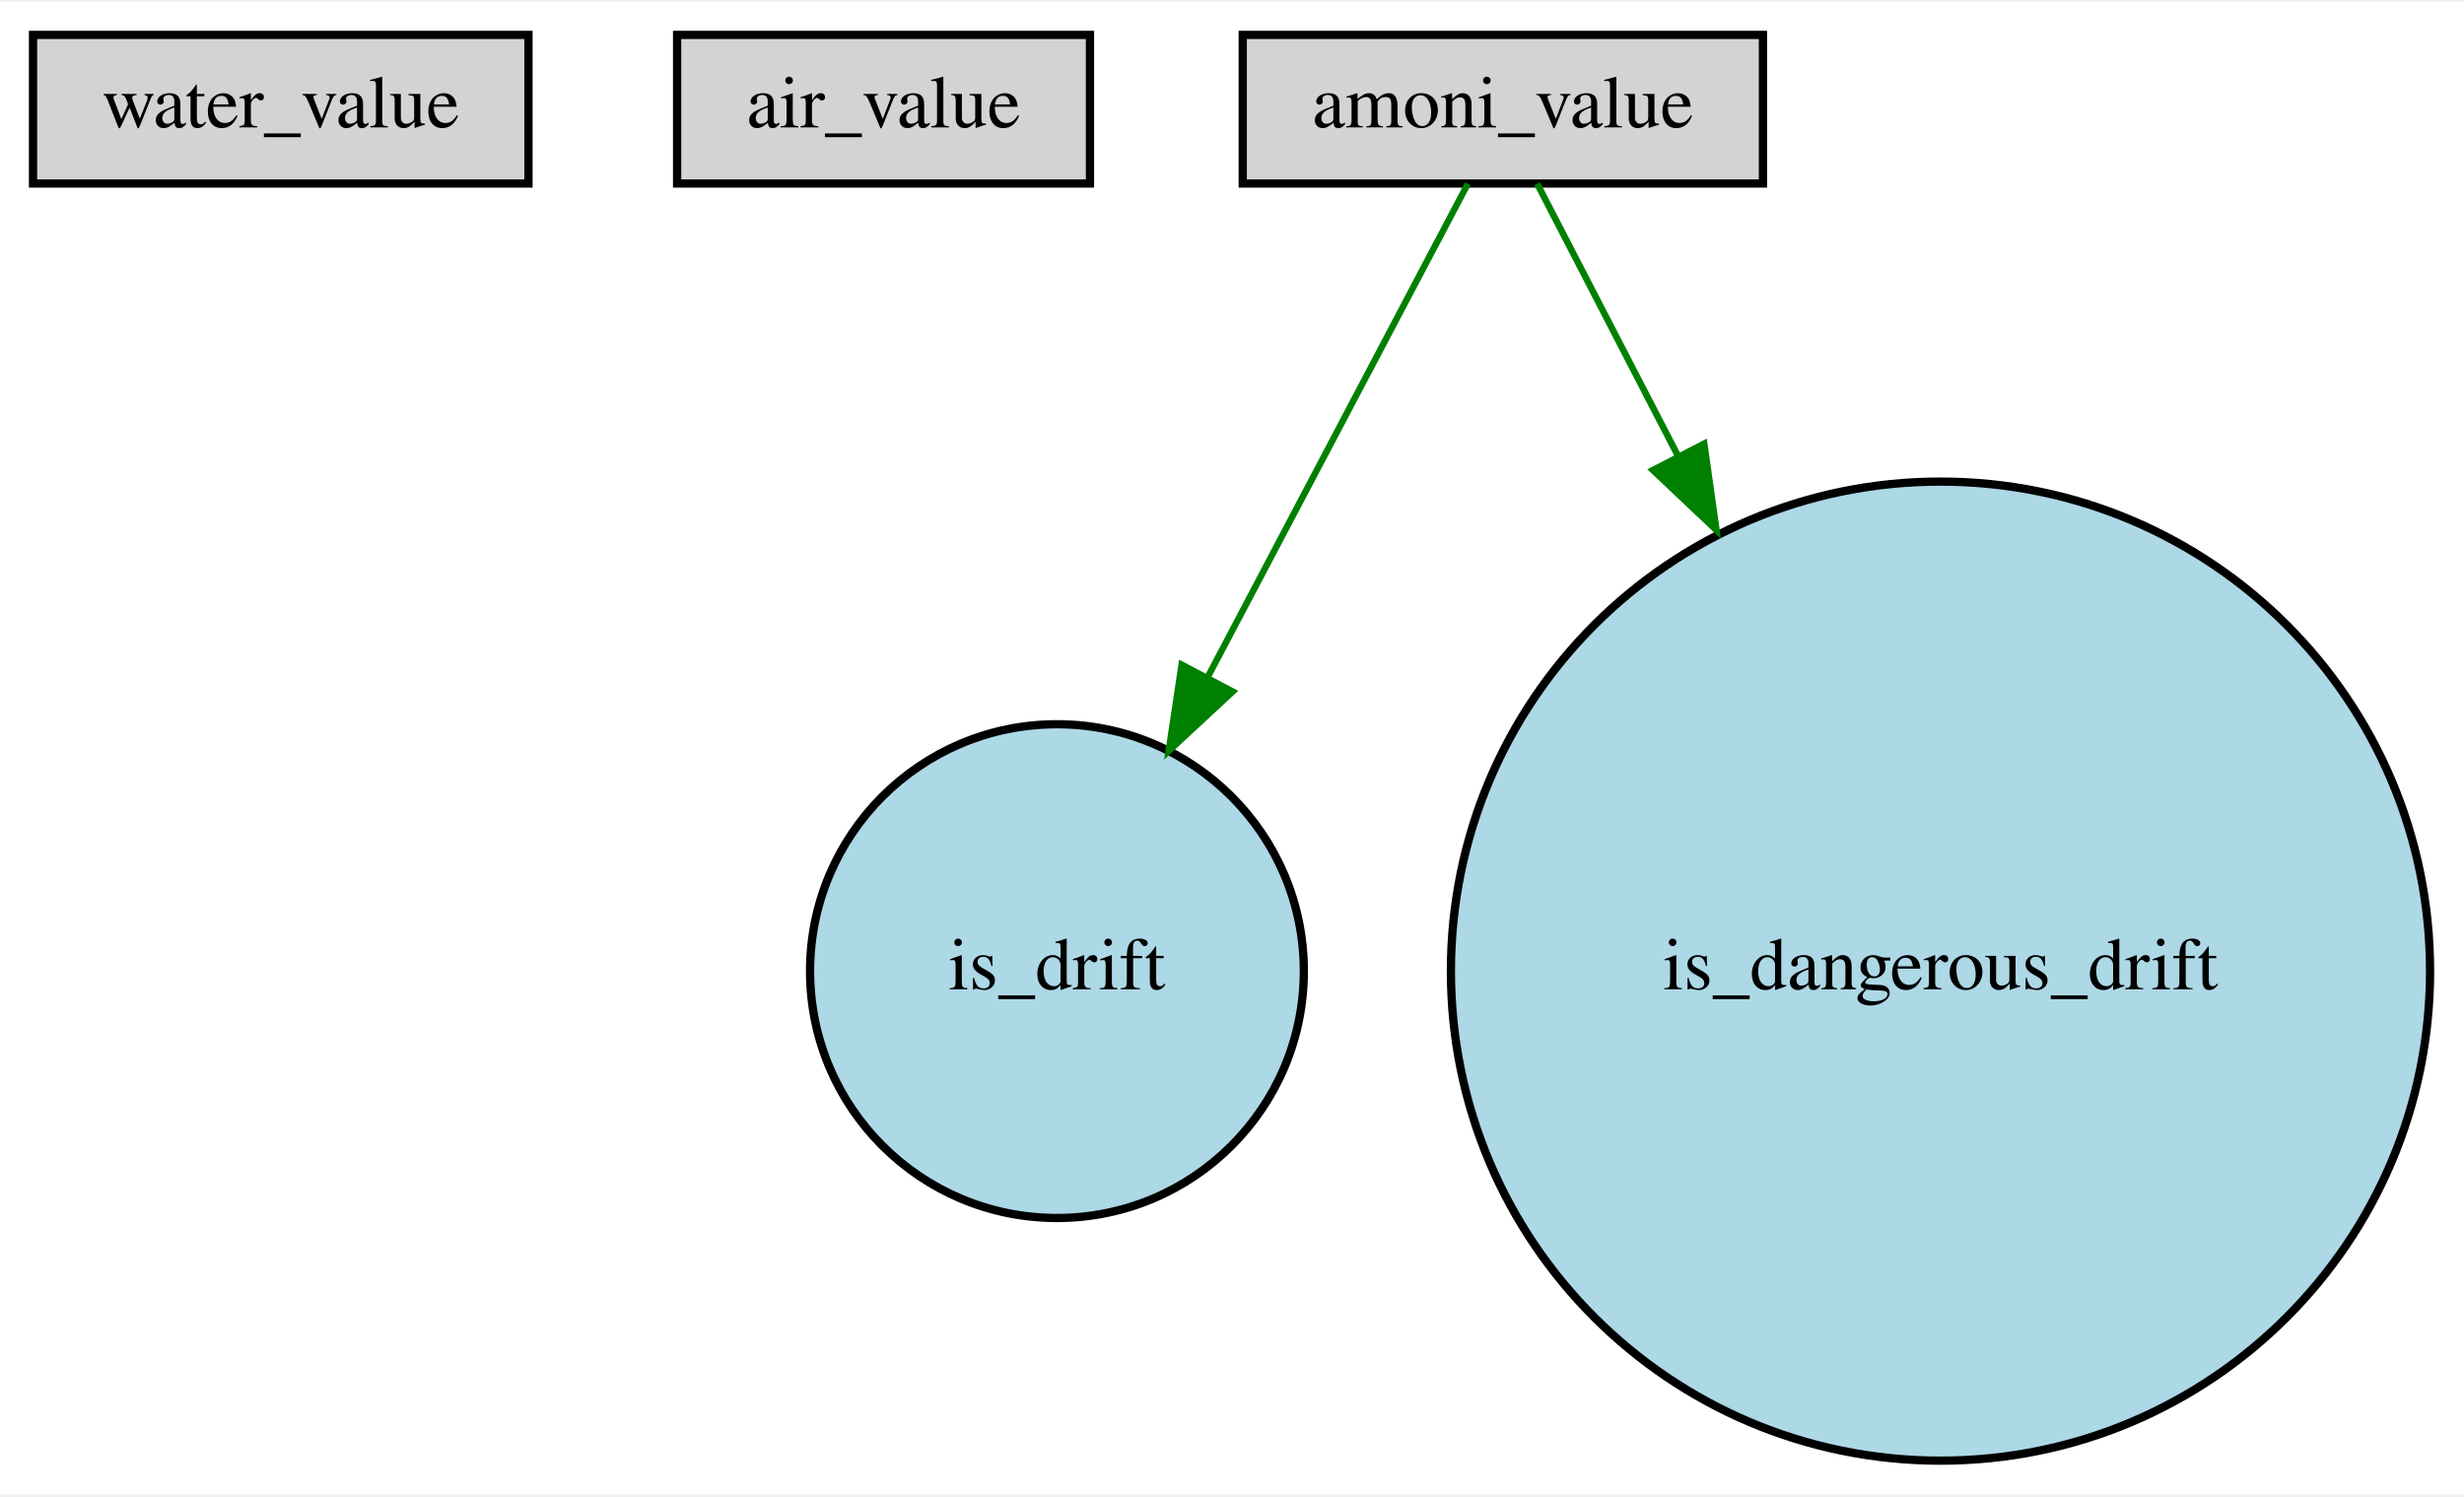
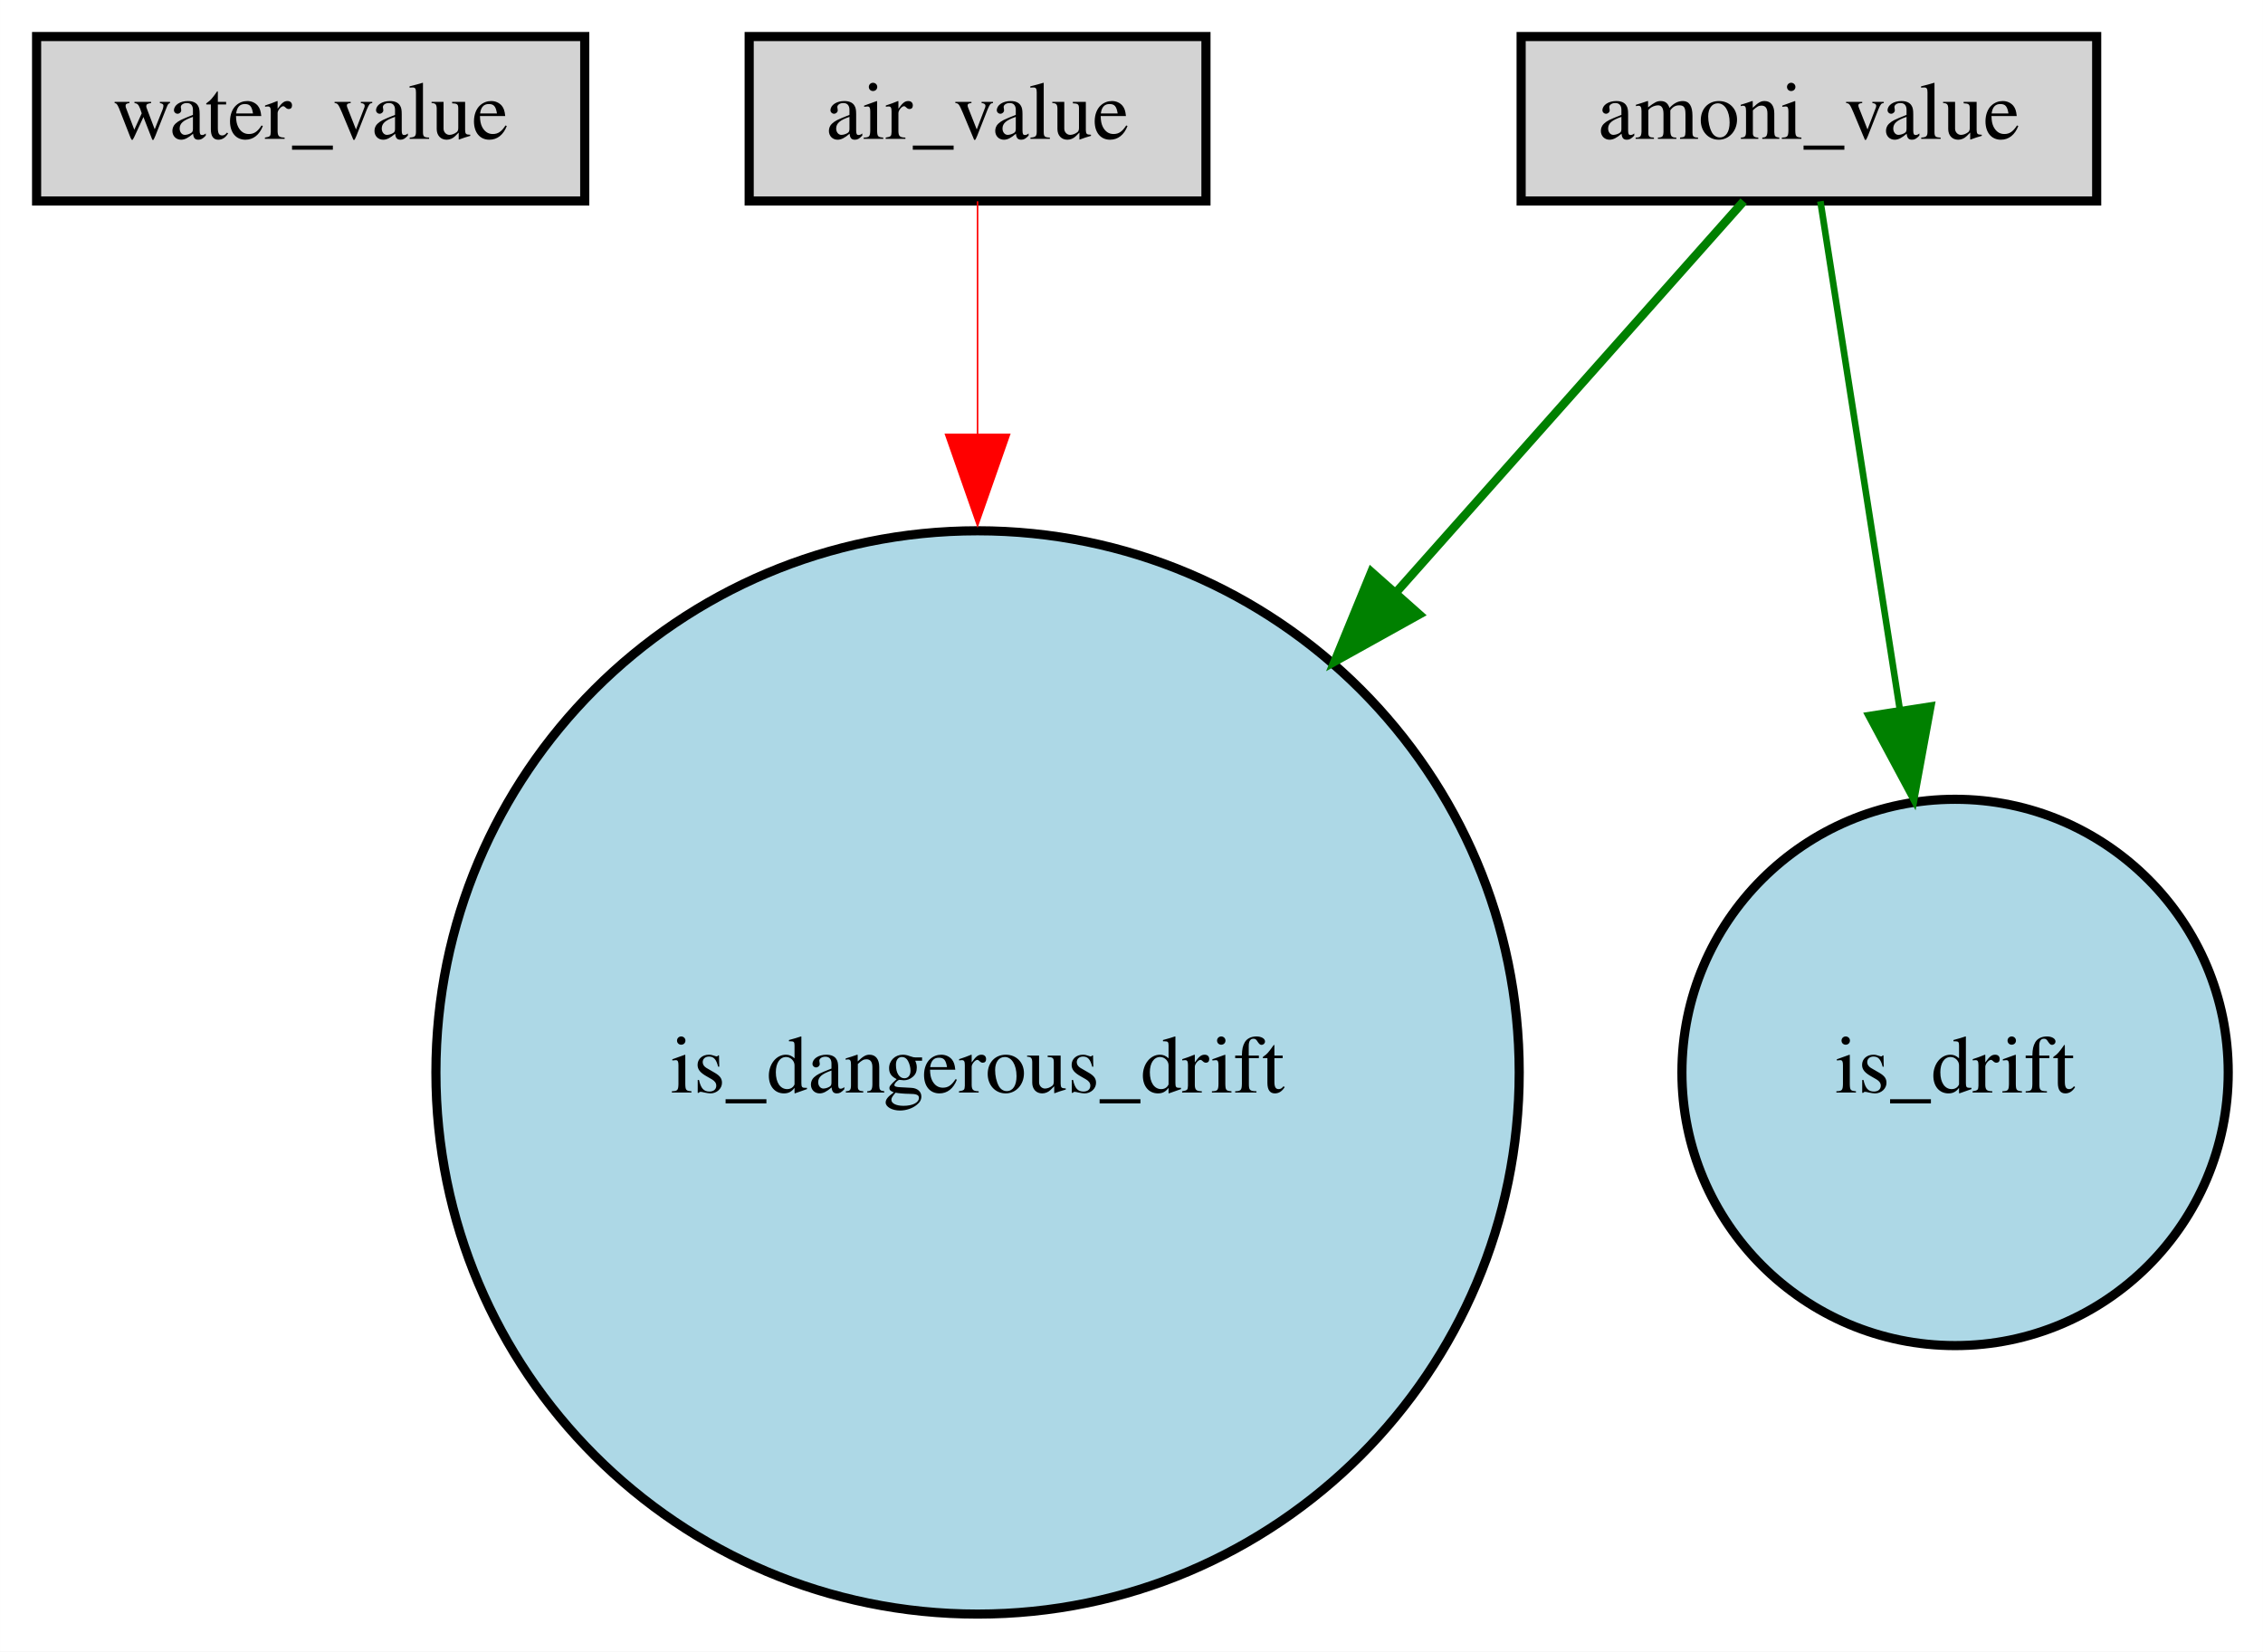
- <svg xmlns="http://www.w3.org/2000/svg" width="298pt" height="181pt" viewBox="0.00 0.00 298.40 180.79">
+ <svg xmlns="http://www.w3.org/2000/svg" width="248pt" height="181pt" viewBox="0.00 0.00 247.70 180.79">
  <g id="graph0" class="graph" transform="scale(1 1) rotate(0) translate(4 176.79)">
-     <polygon fill="white" stroke="transparent" points="-4,4 -4,-176.79 294.4,-176.79 294.4,4 -4,4" />
+     <polygon fill="white" stroke="transparent" points="-4,4 -4,-176.79 243.7,-176.79 243.7,4 -4,4" />
    <g id="node1" class="node">
      <polygon fill="lightgray" stroke="black" points="60,-172.79 0,-172.79 0,-154.79 60,-154.79 60,-172.79" />
      <text text-anchor="middle" x="30" y="-161.59" font-family="Times,serif" font-size="9.00">water_value</text>
    </g>
    <g id="node2" class="node">
      <polygon fill="lightgray" stroke="black" points="128,-172.79 78,-172.79 78,-154.79 128,-154.79 128,-172.79" />
      <text text-anchor="middle" x="103" y="-161.59" font-family="Times,serif" font-size="9.00">air_value</text>
    </g>
+     <g id="node5" class="node">
+       <ellipse fill="lightblue" stroke="black" cx="103" cy="-59.4" rx="59.29" ry="59.29" />
+       <text text-anchor="middle" x="103" y="-57.2" font-family="Times,serif" font-size="9.00">is_dangerous_drift</text>
+     </g>
+     <g id="edge3" class="edge">
+       <path fill="none" stroke="red" stroke-width="0.17" d="M103,-154.76C103,-148.61 103,-139.48 103,-129.28" />
+       <polygon fill="red" stroke="red" stroke-width="0.17" points="106.5,-129.24 103,-119.24 99.5,-129.24 106.5,-129.24" />
+     </g>
    <g id="node3" class="node">
-       <polygon fill="lightgray" stroke="black" points="209.5,-172.79 146.5,-172.79 146.5,-154.79 209.5,-154.79 209.5,-172.79" />
-       <text text-anchor="middle" x="178" y="-161.59" font-family="Times,serif" font-size="9.00">amoni_value</text>
+       <polygon fill="lightgray" stroke="black" points="225.5,-172.79 162.5,-172.79 162.5,-154.79 225.5,-154.79 225.5,-172.79" />
+       <text text-anchor="middle" x="194" y="-161.59" font-family="Times,serif" font-size="9.00">amoni_value</text>
    </g>
    <g id="node4" class="node">
-       <ellipse fill="lightblue" stroke="black" cx="124" cy="-59.4" rx="29.9" ry="29.9" />
-       <text text-anchor="middle" x="124" y="-57.2" font-family="Times,serif" font-size="9.00">is_drift</text>
+       <ellipse fill="lightblue" stroke="black" cx="210" cy="-59.4" rx="29.9" ry="29.9" />
+       <text text-anchor="middle" x="210" y="-57.2" font-family="Times,serif" font-size="9.00">is_drift</text>
    </g>
    <g id="edge1" class="edge">
-       <path fill="none" stroke="green" stroke-width="0.78" d="M173.76,-154.76C167.05,-142.03 153.57,-116.48 142.34,-95.17" />
-       <polygon fill="green" stroke="green" stroke-width="0.78" points="145.29,-93.26 137.53,-86.05 139.1,-96.52 145.29,-93.26" />
-     </g>
-     <g id="node5" class="node">
-       <ellipse fill="lightblue" stroke="black" cx="231" cy="-59.4" rx="59.29" ry="59.29" />
-       <text text-anchor="middle" x="231" y="-57.2" font-family="Times,serif" font-size="9.00">is_dangerous_drift</text>
+       <path fill="none" stroke="green" stroke-width="0.72" d="M195.26,-154.76C197.12,-142.82 200.75,-119.61 203.94,-99.2" />
+       <polygon fill="green" stroke="green" stroke-width="0.72" points="207.42,-99.58 205.51,-89.16 200.5,-98.5 207.42,-99.58" />
    </g>
    <g id="edge2" class="edge">
-       <path fill="none" stroke="green" stroke-width="0.79" d="M182.16,-154.76C186.08,-147.17 192.37,-135.04 199.13,-121.96" />
-       <polygon fill="green" stroke="green" stroke-width="0.79" points="202.39,-123.29 203.87,-112.8 196.17,-120.08 202.39,-123.29" />
+       <path fill="none" stroke="green" stroke-width="0.94" d="M186.86,-154.76C178.43,-145.27 163.68,-128.67 148.87,-112.01" />
+       <polygon fill="green" stroke="green" stroke-width="0.94" points="151.35,-109.53 142.09,-104.38 146.11,-114.18 151.35,-109.53" />
    </g>
  </g>
</svg>
